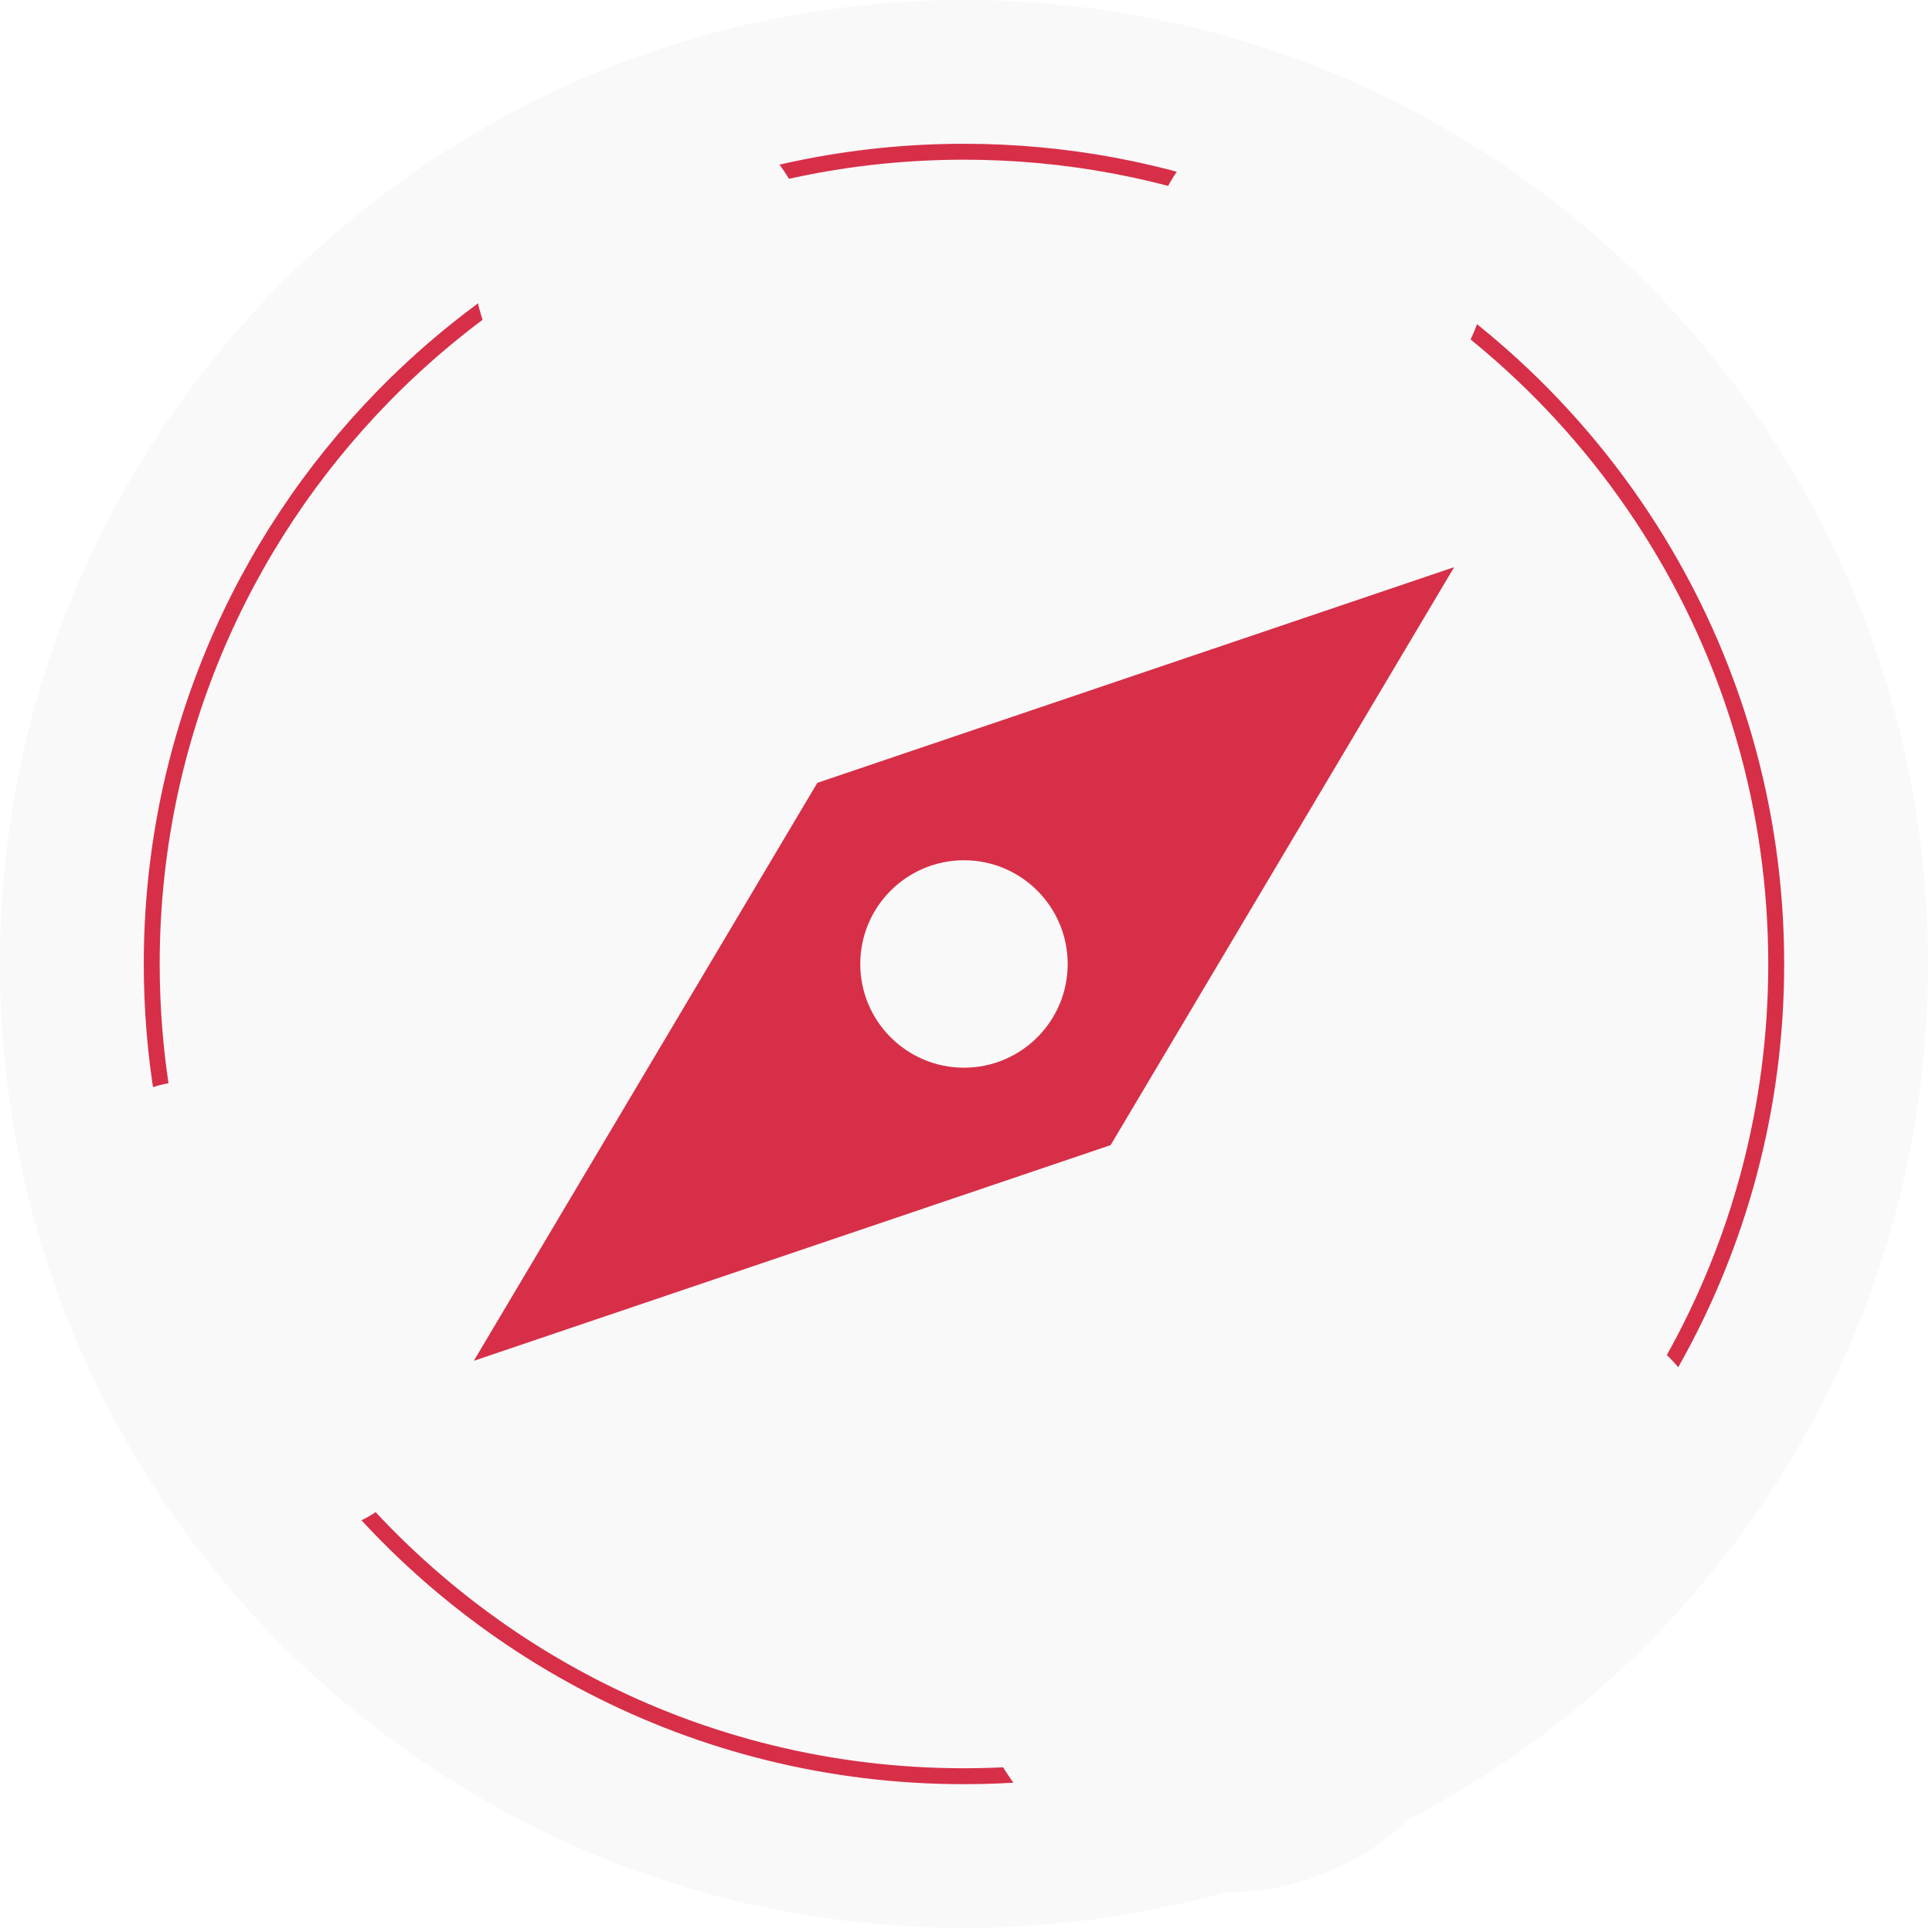
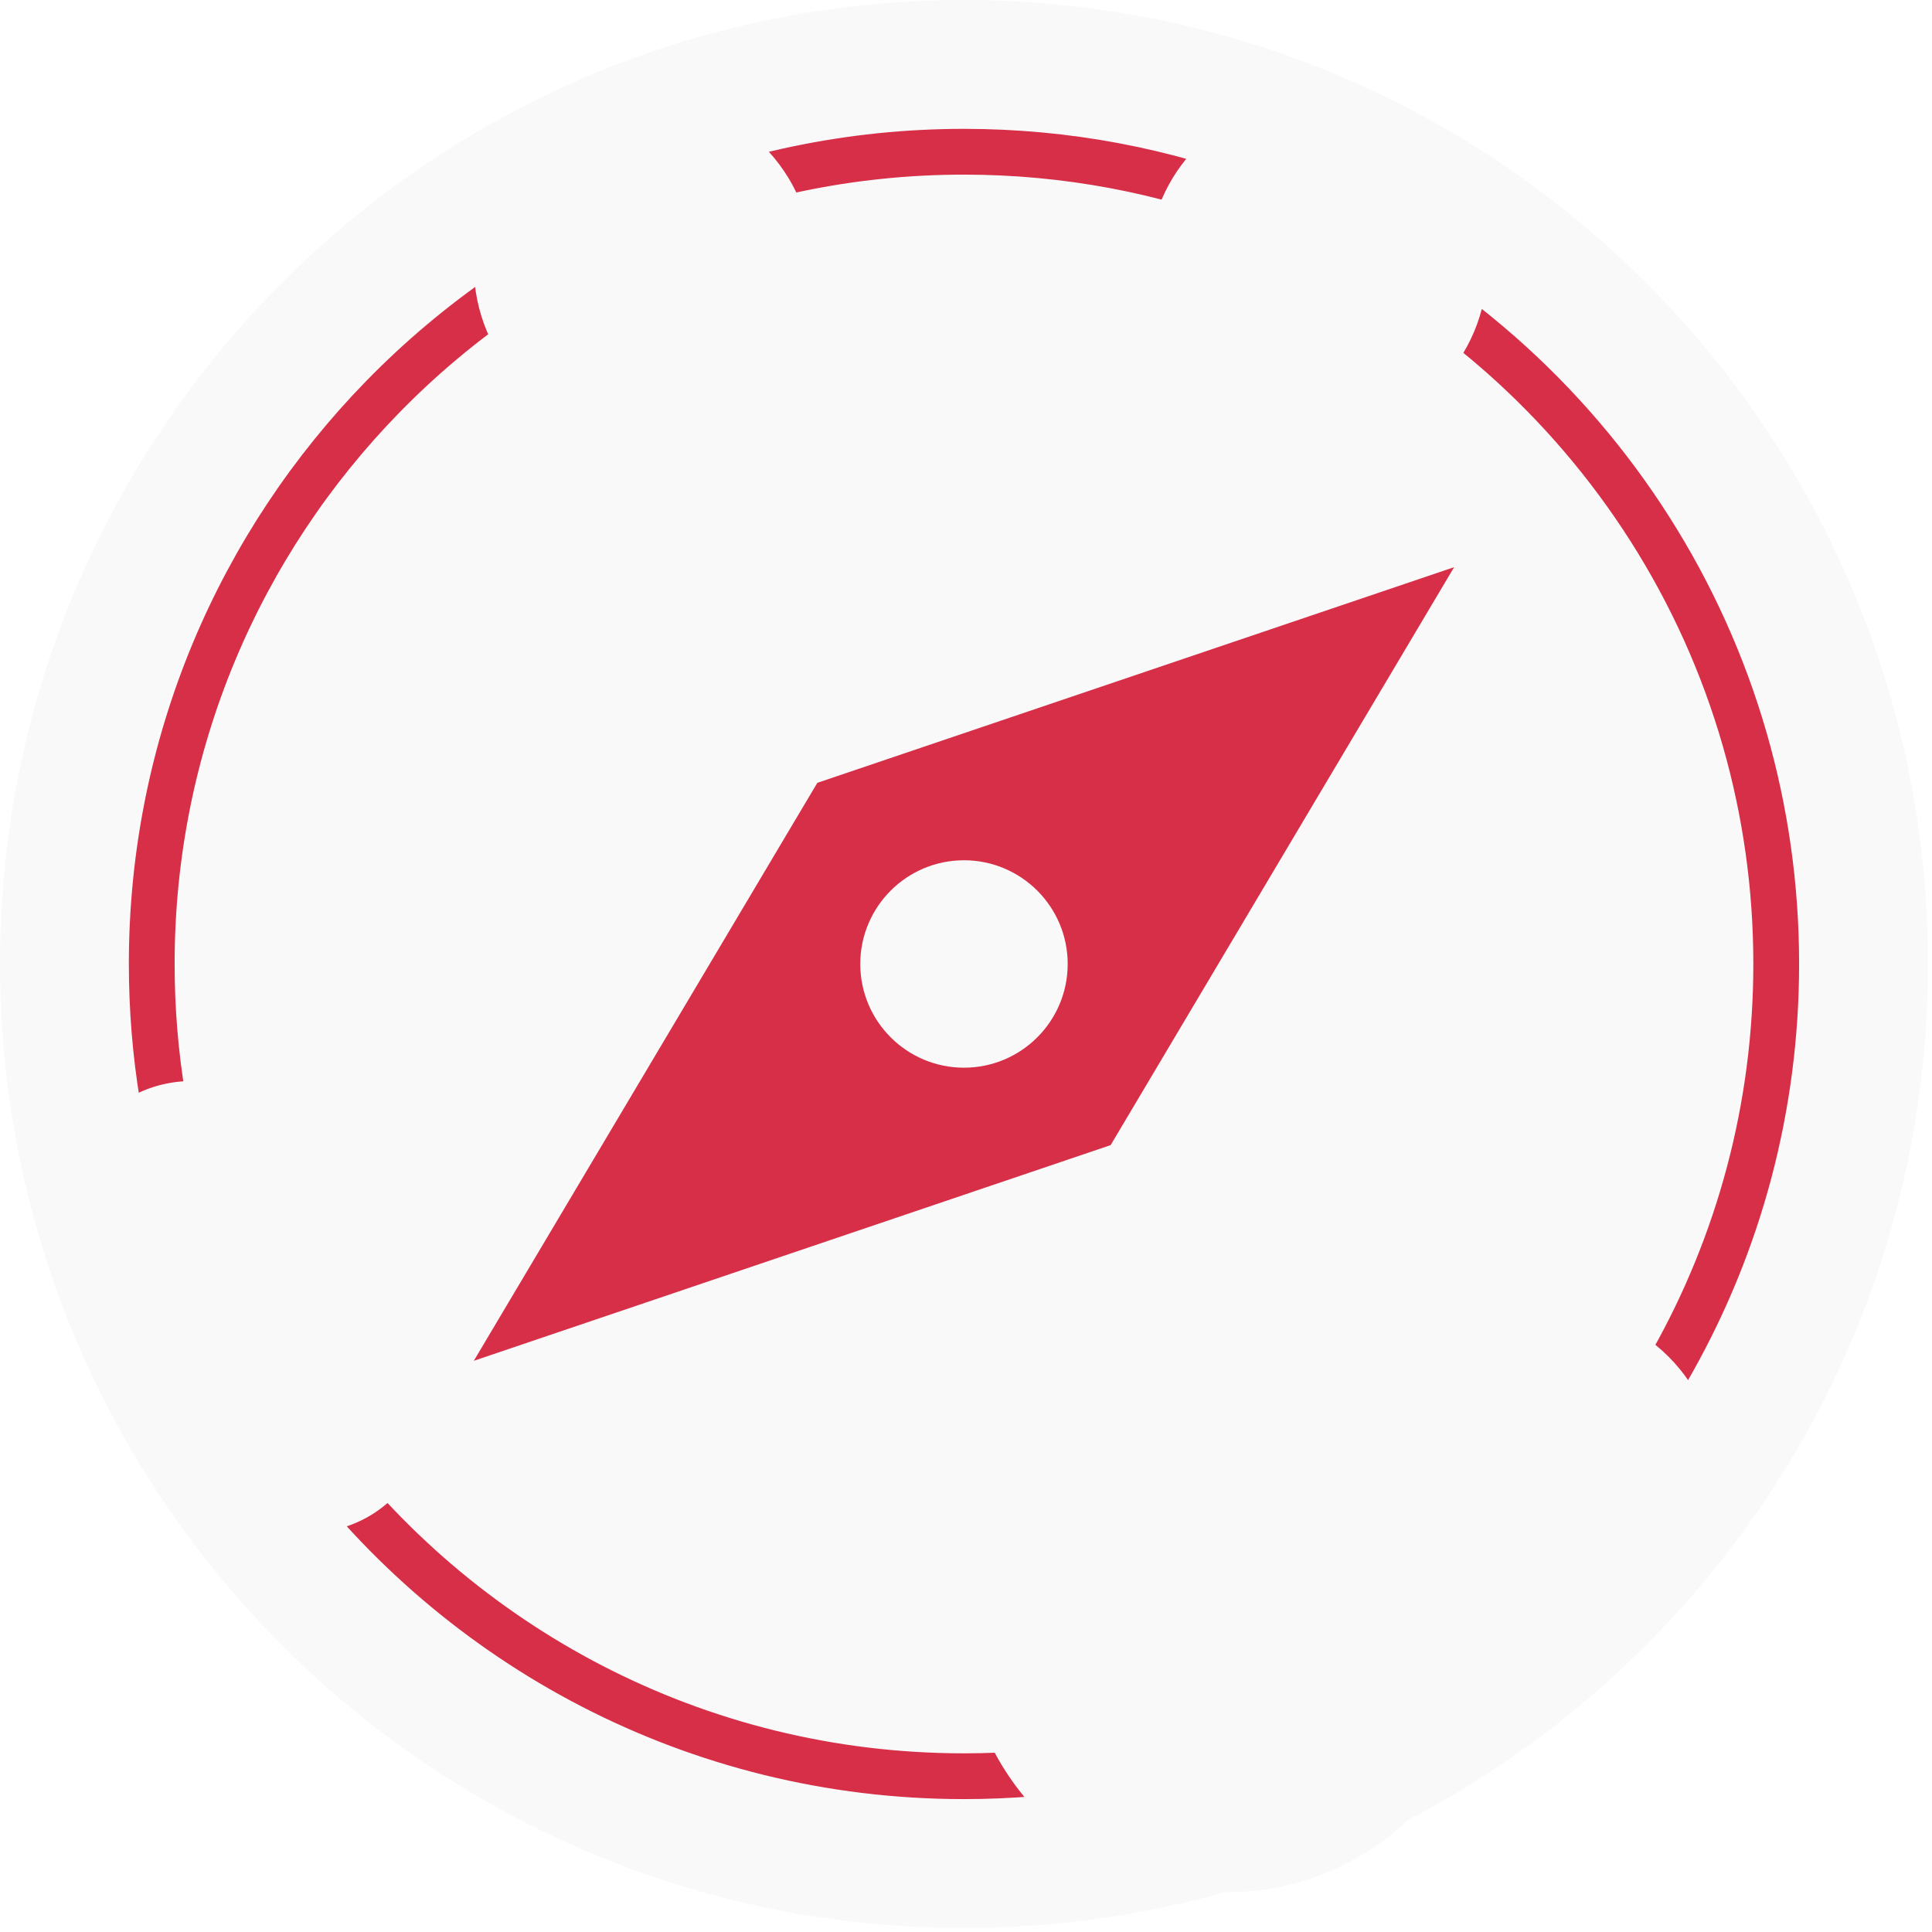
<svg xmlns="http://www.w3.org/2000/svg" width="100%" height="100%" viewBox="0 0 176 176" version="1.1" style="fill-rule:evenodd;clip-rule:evenodd;stroke-linecap:round;stroke-linejoin:round;stroke-miterlimit:1.5;">
  <g>
    <circle cx="87.816" cy="87.816" r="87.816" style="fill:#f9f9f9;" />
    <g>
      <path d="M132.469,51.667l-31.294,52.651l-58.012,19.647l31.293,-52.651l58.013,-19.647Zm-44.653,26.701c5.215,0 9.448,4.233 9.448,9.448c0,5.215 -4.233,9.448 -9.448,9.448c-5.215,0 -9.448,-4.233 -9.448,-9.448c0,-5.215 4.233,-9.448 9.448,-9.448Z" style="fill:#d72f48;" />
      <g>
-         <path d="M87.816,13.823c18.746,0 35.874,6.986 48.919,18.495c10.446,9.217 18.274,21.334 22.218,35.086c1.86,6.485 2.856,13.333 2.856,20.412c0,13.125 -3.425,25.457 -9.429,36.149c-5.007,8.917 -11.807,16.694 -19.911,22.84c-12.414,9.415 -27.886,15.004 -44.653,15.004c-24.405,0 -46.067,-11.841 -59.548,-30.086c-9.077,-12.285 -14.445,-27.474 -14.445,-43.907c0,-20.1 8.031,-38.339 21.058,-51.679c13.44,-13.765 32.197,-22.314 52.935,-22.314Z" style="fill:none;stroke:#d72f48;stroke-width:1.45px;" />
+         <path d="M87.816,13.823c18.746,0 35.874,6.986 48.919,18.495c10.446,9.217 18.274,21.334 22.218,35.086c1.86,6.485 2.856,13.333 2.856,20.412c0,13.125 -3.425,25.457 -9.429,36.149c-5.007,8.917 -11.807,16.694 -19.911,22.84c-12.414,9.415 -27.886,15.004 -44.653,15.004c-24.405,0 -46.067,-11.841 -59.548,-30.086c-9.077,-12.285 -14.445,-27.474 -14.445,-43.907c0,-20.1 8.031,-38.339 21.058,-51.679c13.44,-13.765 32.197,-22.314 52.935,-22.314Z" style="fill:none;stroke:#d72f48;stroke-width:4.17px;" />
        <circle cx="120.044" cy="24.222" r="15.449" style="fill:#f9f9f9;" />
        <circle cx="58.613" cy="24.222" r="15.449" style="fill:#f9f9f9;" />
        <path d="M11.872,99.94c7.453,-4.215 18.351,0.934 24.32,11.489c5.968,10.556 4.763,22.548 -2.69,26.763c-7.454,4.214 -18.351,-0.934 -24.32,-11.49c-5.969,-10.555 -4.764,-22.547 2.69,-26.762Z" style="fill:#f9f9f9;" />
        <circle cx="111.77" cy="148.417" r="23.954" style="fill:#f9f9f9;" />
        <circle cx="141.077" cy="134.515" r="15.449" style="fill:#f9f9f9;" />
      </g>
    </g>
  </g>
</svg>
